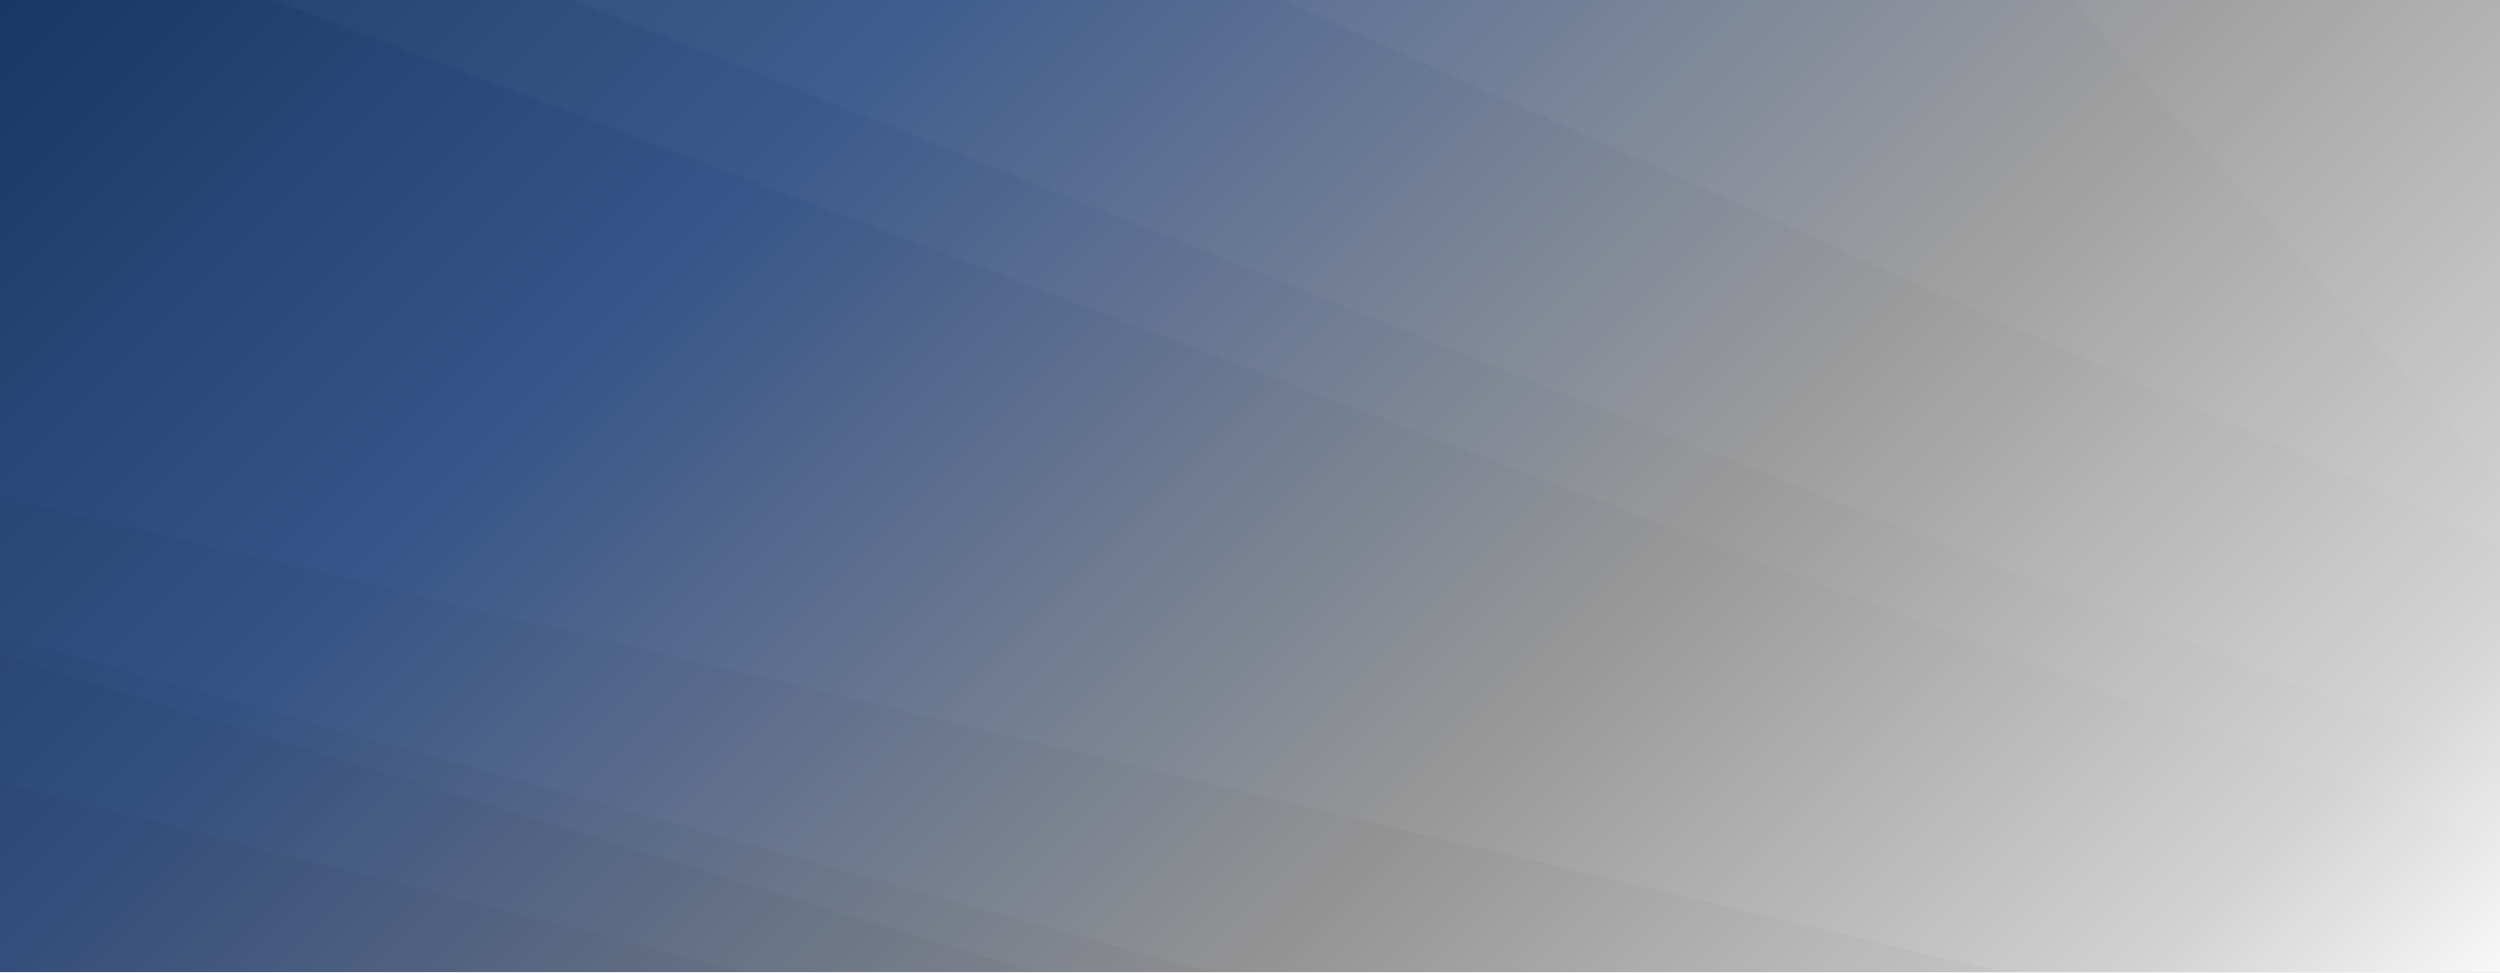
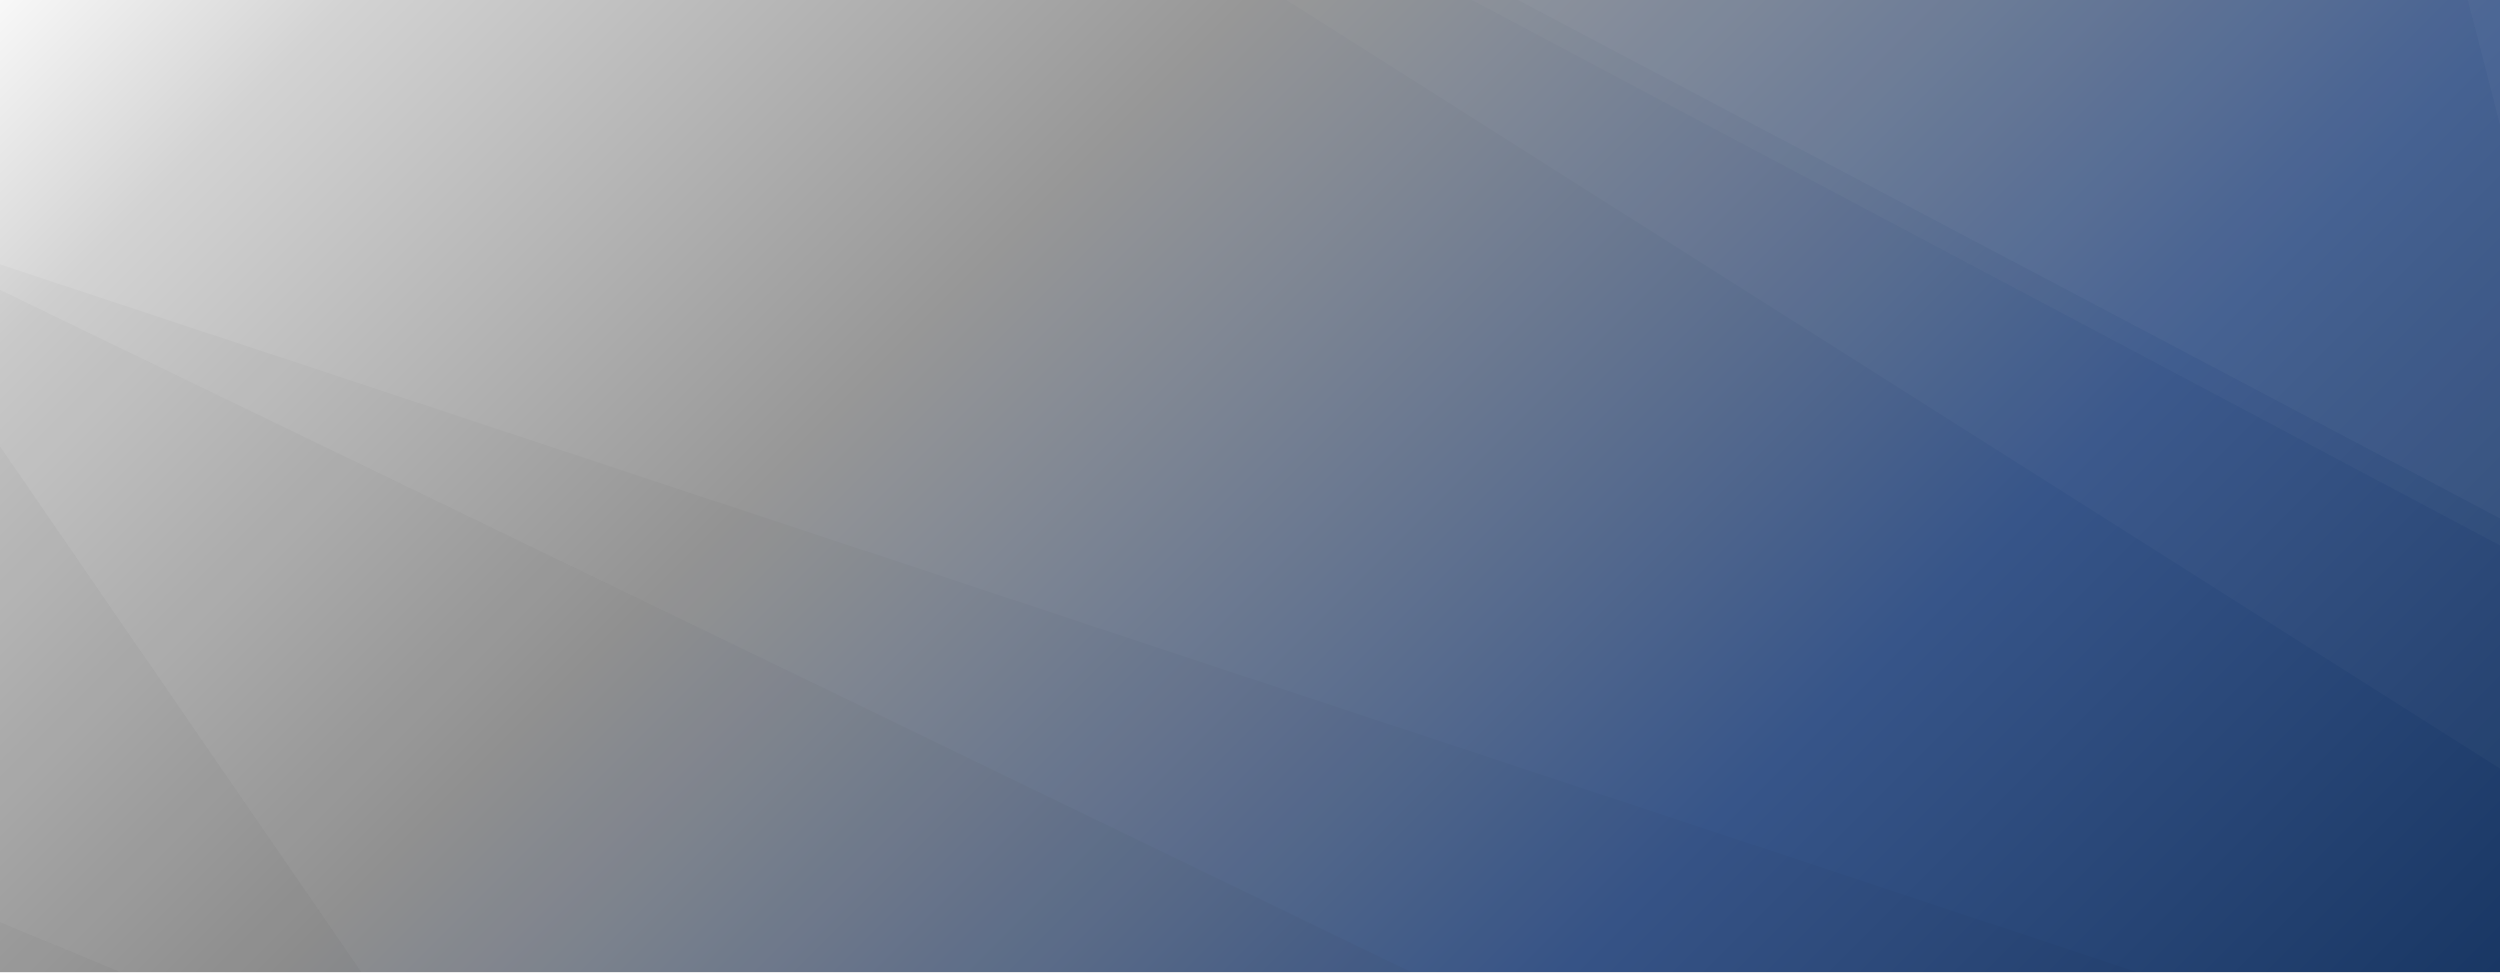
<svg xmlns="http://www.w3.org/2000/svg" version="1.1" width="1440" height="560" preserveAspectRatio="none" viewBox="0 0 1440 560">
-   <g mask="url(&quot;#SvgjsMask2492&quot;)" fill="none">
-     <rect width="1440" height="560" x="0" y="0" fill="url(#SvgjsLinearGradient2493)" />
-     <path d="M1440 0L1193.58 0L1440 277.57z" fill="rgba(255, 255, 255, .1)" />
-     <path d="M1193.58 0L1440 277.57L1440 313.82L738.88 0z" fill="rgba(255, 255, 255, .075)" />
-     <path d="M738.88 0L1440 313.82L1440 441.12L329.94 0z" fill="rgba(255, 255, 255, .05)" />
-     <path d="M329.94 0L1440 441.12L1440 484.26L157.21 0z" fill="rgba(255, 255, 255, .025)" />
-     <path d="M0 560L429.86 560L0 450.71z" fill="rgba(0, 0, 0, .1)" />
-     <path d="M0 450.71L429.86 560L595.97 560L0 377.16z" fill="rgba(0, 0, 0, .075)" />
-     <path d="M0 377.16L595.97 560L696.69 560L0 366.29z" fill="rgba(0, 0, 0, .05)" />
-     <path d="M0 366.29L696.69 560L1153.91 560L0 285.89z" fill="rgba(0, 0, 0, .025)" />
+   <g mask="url(&quot;#SvgjsMask2876&quot;)" fill="none">
+     <rect width="1440" height="560" x="0" y="0" fill="url(#SvgjsLinearGradient2877)" />
+     <path d="M1440 0L1421.45 0L1440 72.13z" fill="rgba(255, 255, 255, .1)" />
+     <path d="M1421.45 0L1440 72.13L1440 298.64L874.26 0z" fill="rgba(255, 255, 255, .075)" />
+     <path d="M874.26 0L1440 298.64L1440 314.14L847.67 0z" fill="rgba(255, 255, 255, .05)" />
+     <path d="M847.67 0L1440 314.14L1440 442.69L740.92 0z" fill="rgba(255, 255, 255, .025)" />
+     <path d="M0 560L69.56 560L0 531.1z" fill="rgba(0, 0, 0, .1)" />
+     <path d="M0 531.1L69.56 560L208.19 560L0 257.1z" fill="rgba(0, 0, 0, .075)" />
+     <path d="M0 257.1L208.19 560L812.96 560L0 166.94z" fill="rgba(0, 0, 0, .05)" />
+     <path d="M0 166.94L812.96 560L1231.41 560L0 152.3z" fill="rgba(0, 0, 0, .025)" />
  </g>
  <defs>
-     <mask id="SvgjsMask2492">
+     <mask id="SvgjsMask2876">
      <rect width="1440" height="560" fill="#ffffff" />
    </mask>
-     <linearGradient x1="15.28%" y1="-39.29%" x2="84.72%" y2="139.29%" gradientUnits="userSpaceOnUse" id="SvgjsLinearGradient2493">
-       <stop stop-color="rgba(25, 55, 100, 1)" offset="0" />
-       <stop stop-color="rgba(55, 85, 137, 1)" offset="0.27" />
-       <stop stop-color="rgba(151, 151, 151, 1)" offset="0.64" />
-       <stop stop-color="rgba(211, 211, 211, 1)" offset="0.9" />
-       <stop stop-color="rgba(248, 248, 248, 1)" offset="1" />
+     <linearGradient x1="15.28%" y1="-39.29%" x2="84.72%" y2="139.29%" gradientUnits="userSpaceOnUse" id="SvgjsLinearGradient2877">
+       <stop stop-color="rgba(248, 248, 248, 1)" offset="0" />
+       <stop stop-color="rgba(211, 211, 211, 1)" offset="0.1" />
+       <stop stop-color="rgba(151, 151, 151, 1)" offset="0.36" />
+       <stop stop-color="rgba(55, 85, 137, 1)" offset="0.73" />
+       <stop stop-color="rgba(25, 55, 100, 1)" offset="1" />
    </linearGradient>
  </defs>
</svg>
